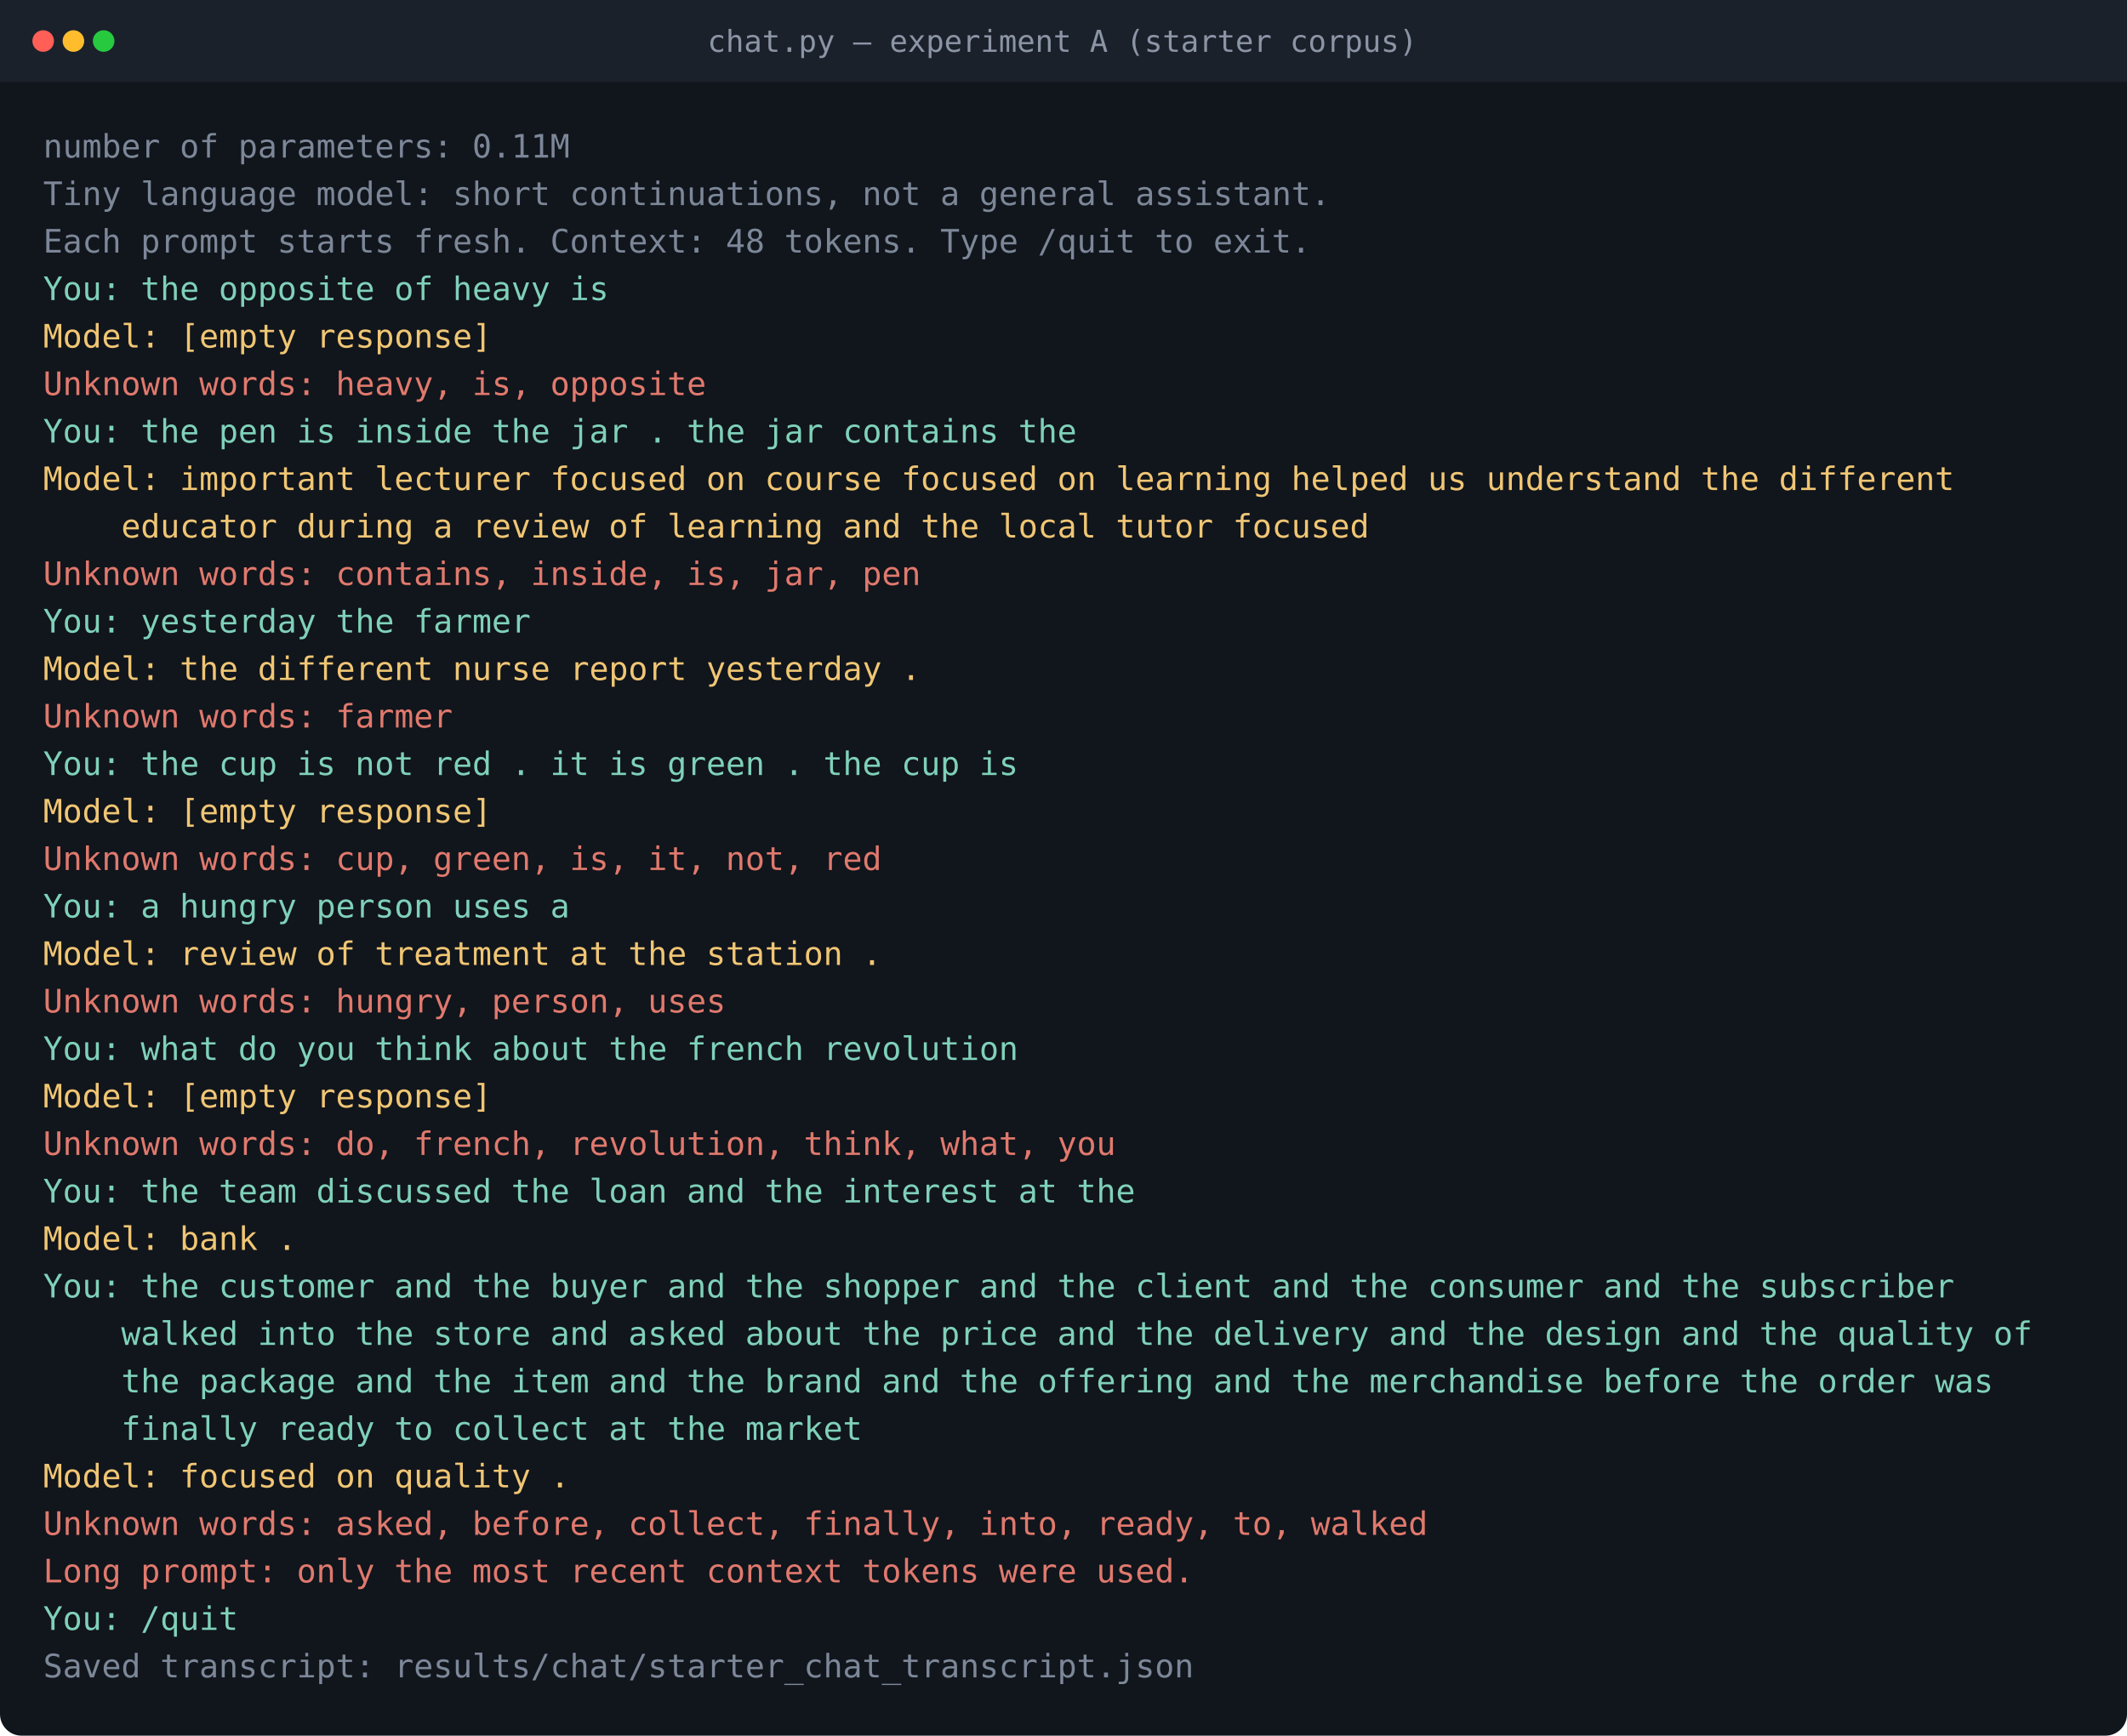
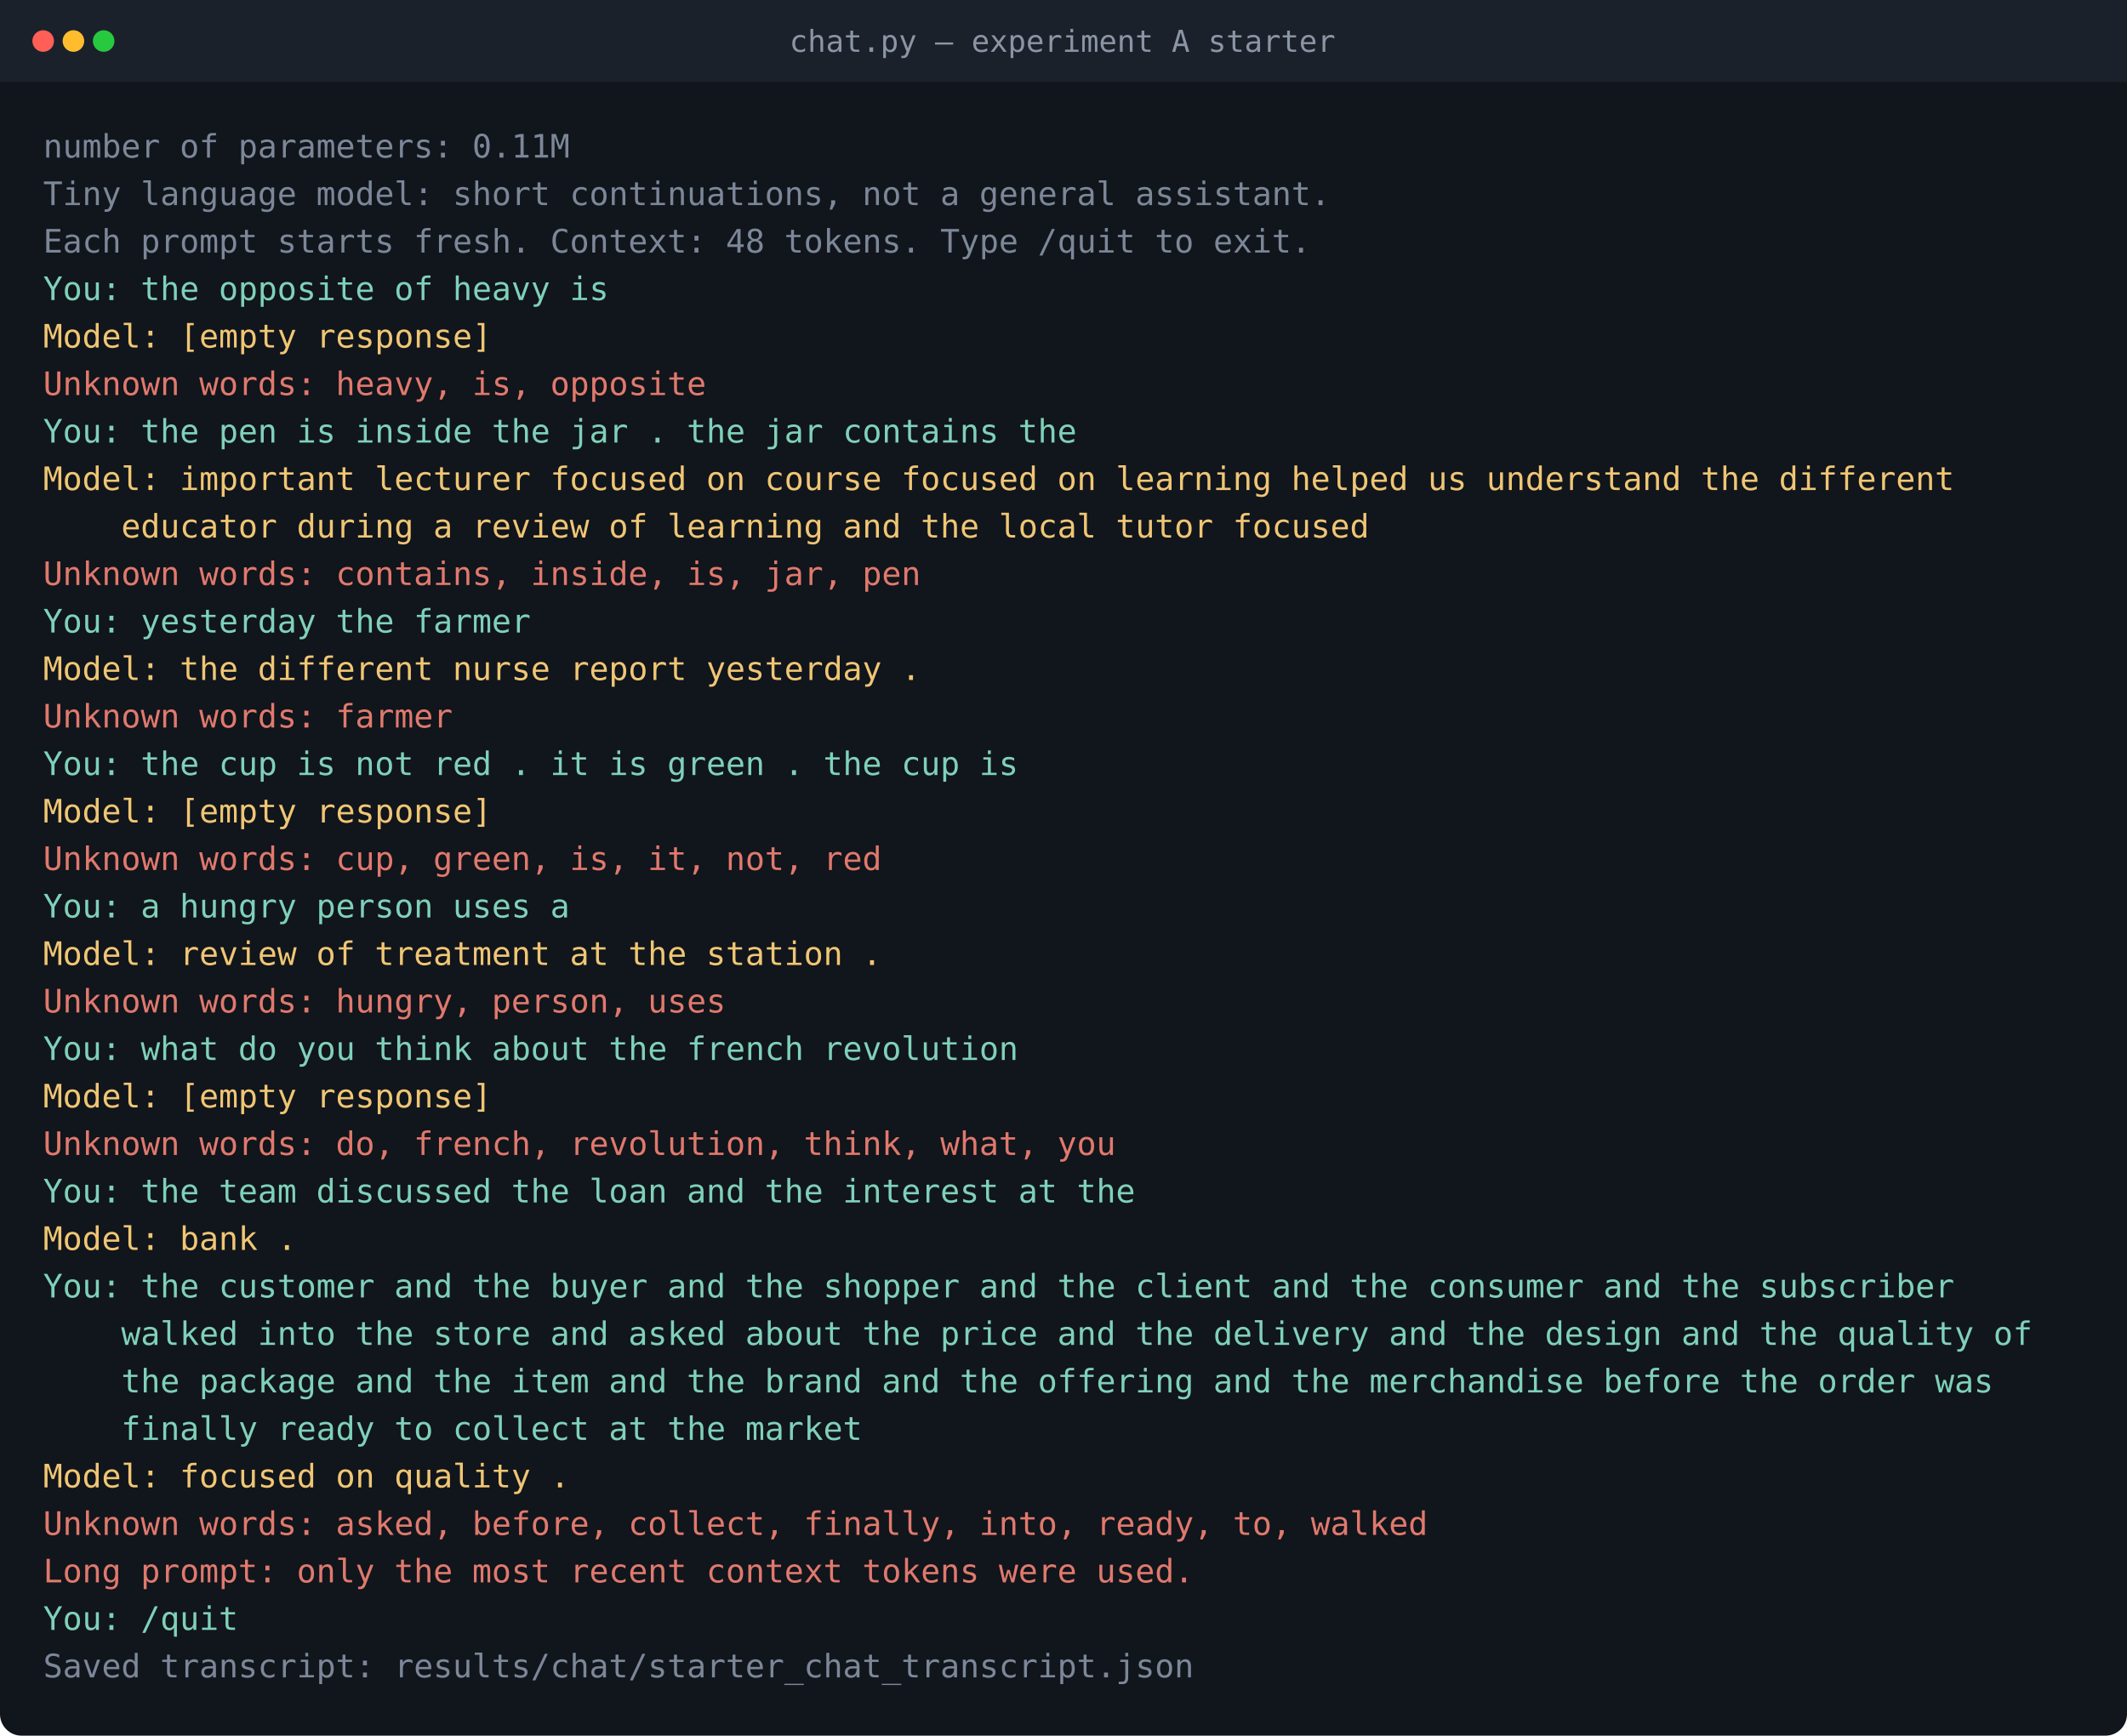
<svg xmlns="http://www.w3.org/2000/svg" width="985" height="804" viewBox="0 0 985 804" font-family="ui-monospace,SFMono-Regular,Menlo,Consolas,monospace" font-size="15">
  <rect width="985" height="804" rx="10" fill="rgb(17, 21, 28)" />
  <rect width="985" height="38" fill="rgb(27, 33, 43)" />
  <circle cx="20" cy="19" r="5" fill="#ff5f56" />
  <circle cx="34" cy="19" r="5" fill="#ffbd2e" />
  <circle cx="48" cy="19" r="5" fill="#27c93f" />
-   <text x="492" y="24" fill="#8b95a5" text-anchor="middle" font-size="14">chat.py — experiment A (starter corpus)</text>
+   <text x="492" y="24" fill="#8b95a5" text-anchor="middle" font-size="14">chat.py — experiment A starter</text>
  <text x="20" y="73" fill="#7c8798" xml:space="preserve" textLength="243.0" lengthAdjust="spacingAndGlyphs">number of parameters: 0.11M</text>
  <text x="20" y="95" fill="#7c8798" xml:space="preserve" textLength="594.0" lengthAdjust="spacingAndGlyphs">Tiny language model: short continuations, not a general assistant.</text>
  <text x="20" y="117" fill="#7c8798" xml:space="preserve" textLength="585.0" lengthAdjust="spacingAndGlyphs">Each prompt starts fresh. Context: 48 tokens. Type /quit to exit.</text>
  <text x="20" y="139" fill="#7fd1b9" xml:space="preserve" textLength="261.0" lengthAdjust="spacingAndGlyphs">You: the opposite of heavy is</text>
  <text x="20" y="161" fill="#f0c674" xml:space="preserve" textLength="207.0" lengthAdjust="spacingAndGlyphs">Model: [empty response]</text>
  <text x="20" y="183" fill="#e0796d" xml:space="preserve" textLength="306.0" lengthAdjust="spacingAndGlyphs">Unknown words: heavy, is, opposite</text>
  <text x="20" y="205" fill="#7fd1b9" xml:space="preserve" textLength="477.0" lengthAdjust="spacingAndGlyphs">You: the pen is inside the jar . the jar contains the</text>
  <text x="20" y="227" fill="#f0c674" xml:space="preserve" textLength="882.0" lengthAdjust="spacingAndGlyphs">Model: important lecturer focused on course focused on learning helped us understand the different</text>
  <text x="20" y="249" fill="#f0c674" xml:space="preserve" textLength="612.0" lengthAdjust="spacingAndGlyphs">    educator during a review of learning and the local tutor focused</text>
  <text x="20" y="271" fill="#e0796d" xml:space="preserve" textLength="405.0" lengthAdjust="spacingAndGlyphs">Unknown words: contains, inside, is, jar, pen</text>
  <text x="20" y="293" fill="#7fd1b9" xml:space="preserve" textLength="225.0" lengthAdjust="spacingAndGlyphs">You: yesterday the farmer</text>
  <text x="20" y="315" fill="#f0c674" xml:space="preserve" textLength="405.0" lengthAdjust="spacingAndGlyphs">Model: the different nurse report yesterday .</text>
  <text x="20" y="337" fill="#e0796d" xml:space="preserve" textLength="189.0" lengthAdjust="spacingAndGlyphs">Unknown words: farmer</text>
  <text x="20" y="359" fill="#7fd1b9" xml:space="preserve" textLength="450.0" lengthAdjust="spacingAndGlyphs">You: the cup is not red . it is green . the cup is</text>
  <text x="20" y="381" fill="#f0c674" xml:space="preserve" textLength="207.0" lengthAdjust="spacingAndGlyphs">Model: [empty response]</text>
  <text x="20" y="403" fill="#e0796d" xml:space="preserve" textLength="387.0" lengthAdjust="spacingAndGlyphs">Unknown words: cup, green, is, it, not, red</text>
  <text x="20" y="425" fill="#7fd1b9" xml:space="preserve" textLength="243.0" lengthAdjust="spacingAndGlyphs">You: a hungry person uses a</text>
  <text x="20" y="447" fill="#f0c674" xml:space="preserve" textLength="387.0" lengthAdjust="spacingAndGlyphs">Model: review of treatment at the station .</text>
  <text x="20" y="469" fill="#e0796d" xml:space="preserve" textLength="315.0" lengthAdjust="spacingAndGlyphs">Unknown words: hungry, person, uses</text>
  <text x="20" y="491" fill="#7fd1b9" xml:space="preserve" textLength="450.0" lengthAdjust="spacingAndGlyphs">You: what do you think about the french revolution</text>
  <text x="20" y="513" fill="#f0c674" xml:space="preserve" textLength="207.0" lengthAdjust="spacingAndGlyphs">Model: [empty response]</text>
  <text x="20" y="535" fill="#e0796d" xml:space="preserve" textLength="495.0" lengthAdjust="spacingAndGlyphs">Unknown words: do, french, revolution, think, what, you</text>
  <text x="20" y="557" fill="#7fd1b9" xml:space="preserve" textLength="504.0" lengthAdjust="spacingAndGlyphs">You: the team discussed the loan and the interest at the</text>
  <text x="20" y="579" fill="#f0c674" xml:space="preserve" textLength="117.0" lengthAdjust="spacingAndGlyphs">Model: bank .</text>
  <text x="20" y="601" fill="#7fd1b9" xml:space="preserve" textLength="882.0" lengthAdjust="spacingAndGlyphs">You: the customer and the buyer and the shopper and the client and the consumer and the subscriber</text>
  <text x="20" y="623" fill="#7fd1b9" xml:space="preserve" textLength="918.0" lengthAdjust="spacingAndGlyphs">    walked into the store and asked about the price and the delivery and the design and the quality of</text>
  <text x="20" y="645" fill="#7fd1b9" xml:space="preserve" textLength="900.0" lengthAdjust="spacingAndGlyphs">    the package and the item and the brand and the offering and the merchandise before the order was</text>
  <text x="20" y="667" fill="#7fd1b9" xml:space="preserve" textLength="378.0" lengthAdjust="spacingAndGlyphs">    finally ready to collect at the market</text>
  <text x="20" y="689" fill="#f0c674" xml:space="preserve" textLength="243.0" lengthAdjust="spacingAndGlyphs">Model: focused on quality .</text>
  <text x="20" y="711" fill="#e0796d" xml:space="preserve" textLength="639.0" lengthAdjust="spacingAndGlyphs">Unknown words: asked, before, collect, finally, into, ready, to, walked</text>
  <text x="20" y="733" fill="#e0796d" xml:space="preserve" textLength="531.0" lengthAdjust="spacingAndGlyphs">Long prompt: only the most recent context tokens were used.</text>
  <text x="20" y="755" fill="#7fd1b9" xml:space="preserve" textLength="90.0" lengthAdjust="spacingAndGlyphs">You: /quit</text>
  <text x="20" y="777" fill="#7c8798" xml:space="preserve" textLength="531.0" lengthAdjust="spacingAndGlyphs">Saved transcript: results/chat/starter_chat_transcript.json</text>
</svg>
